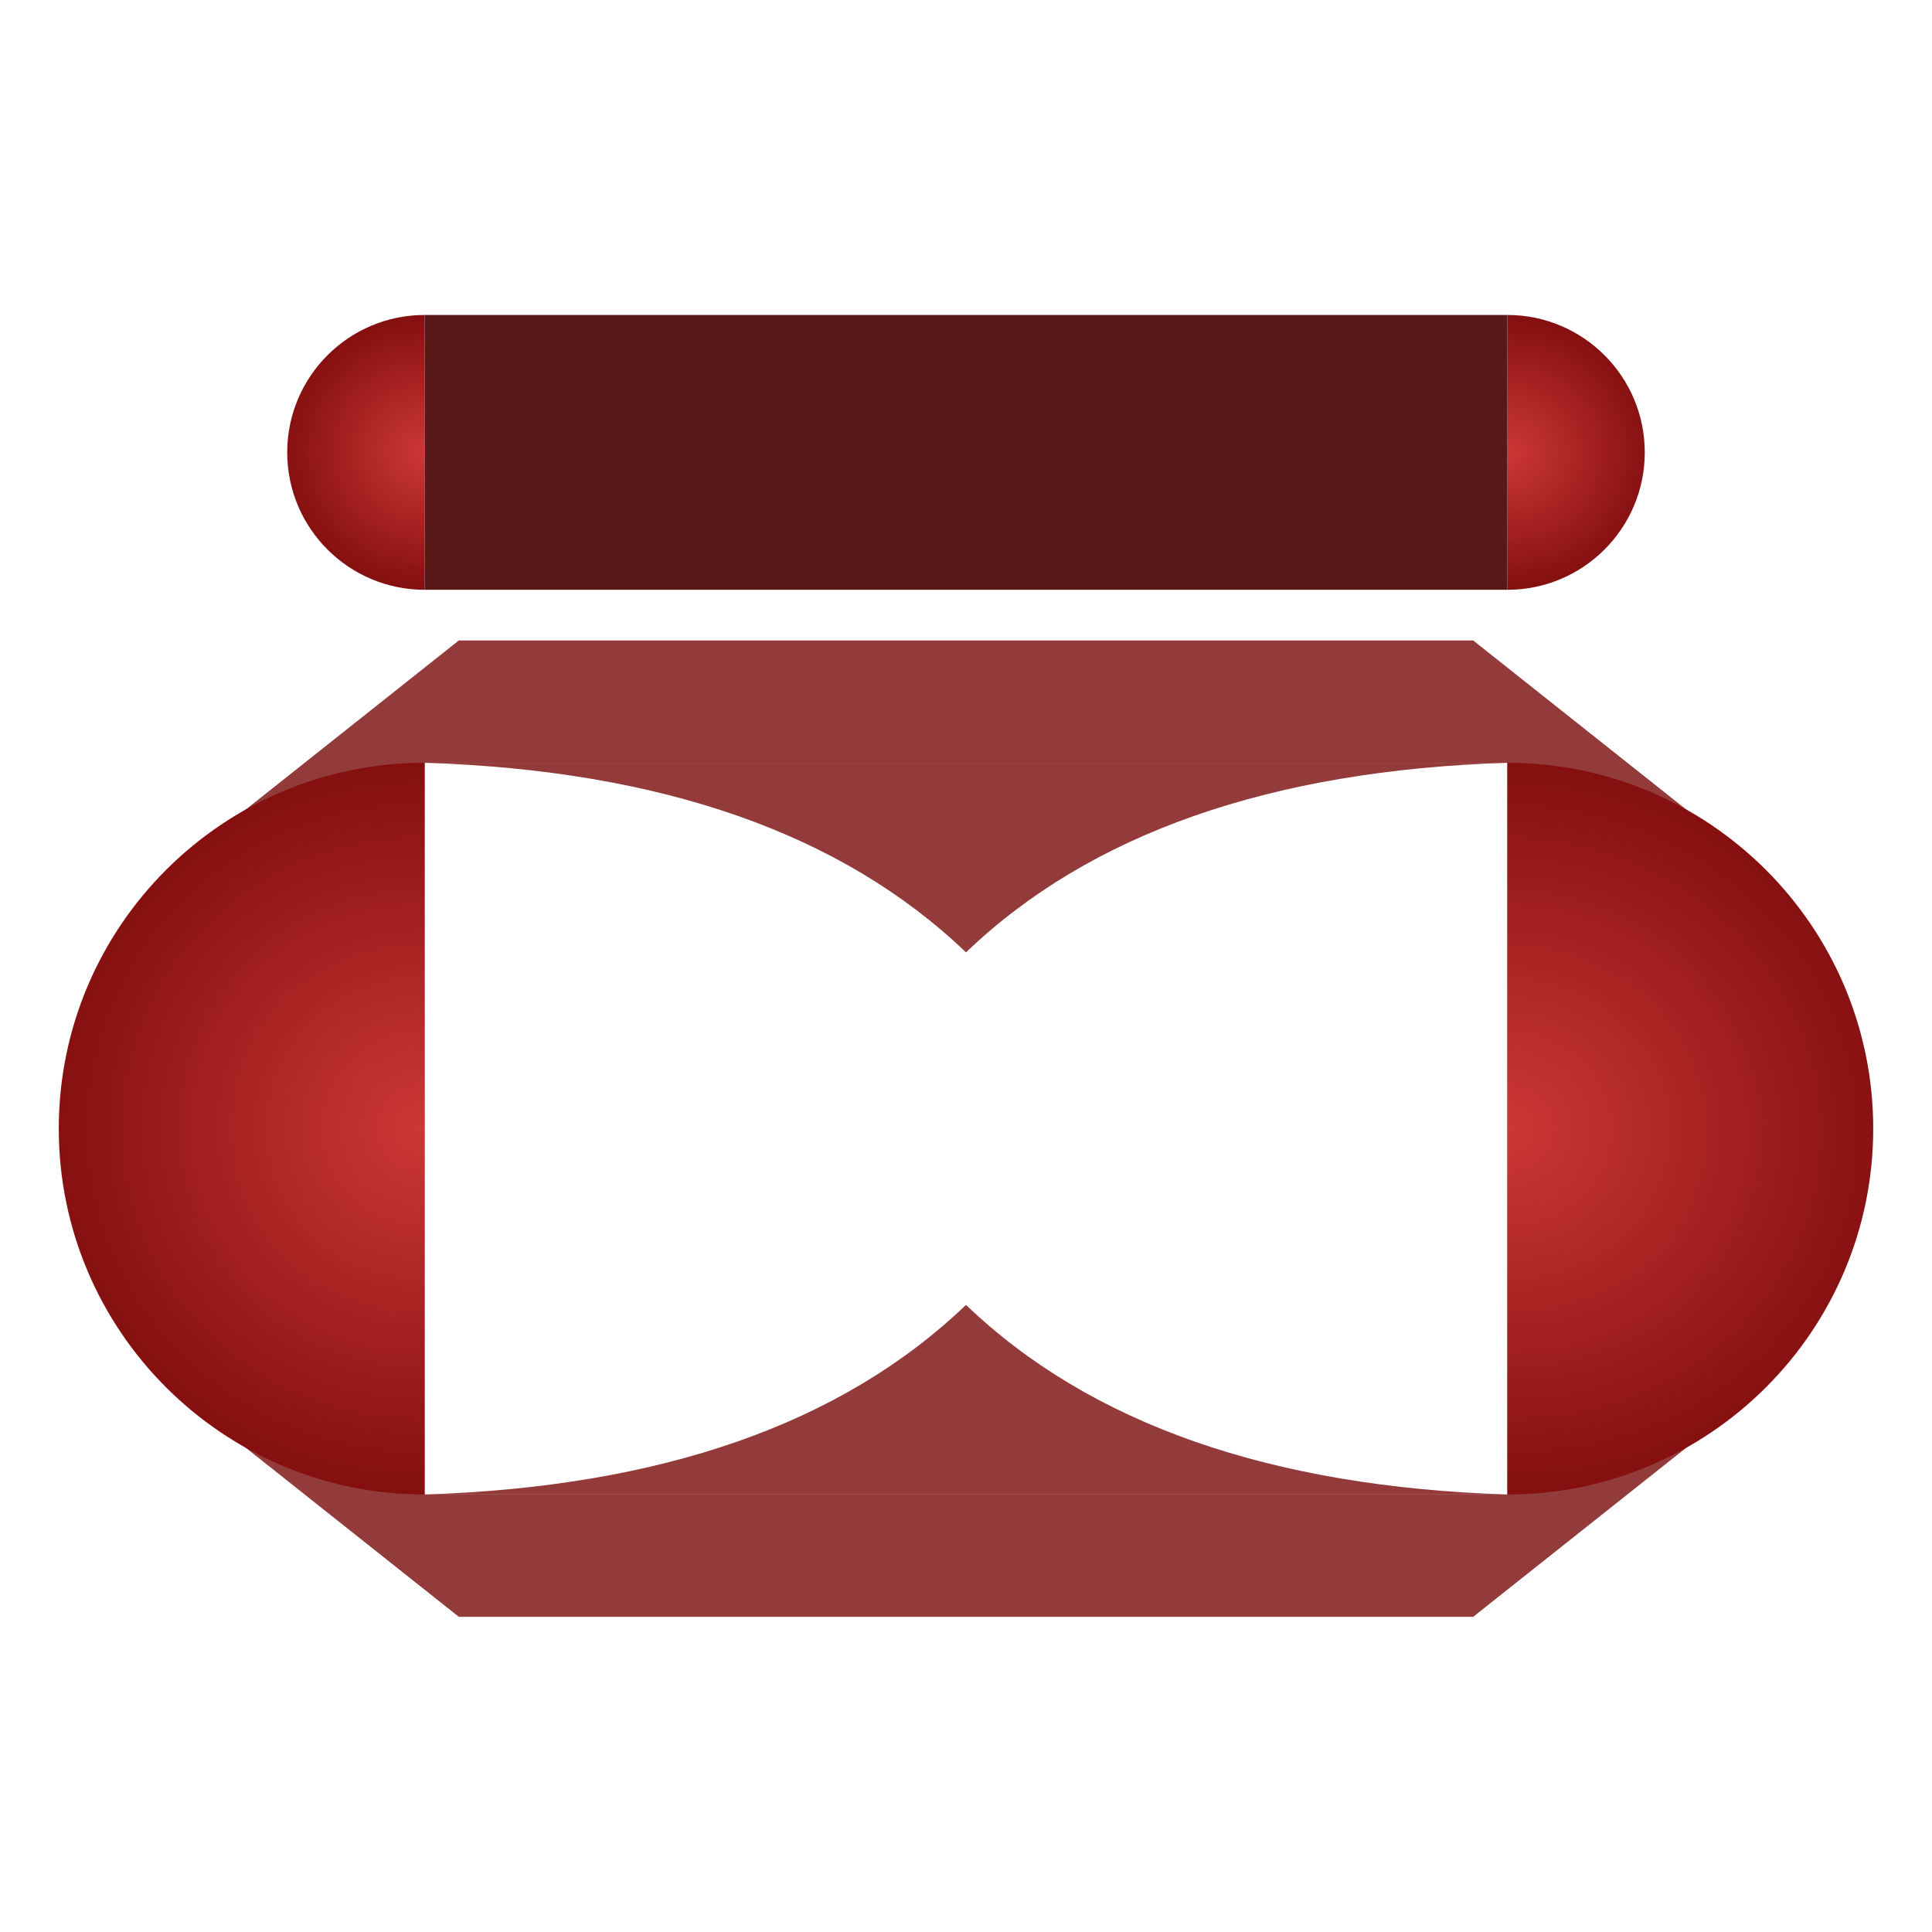
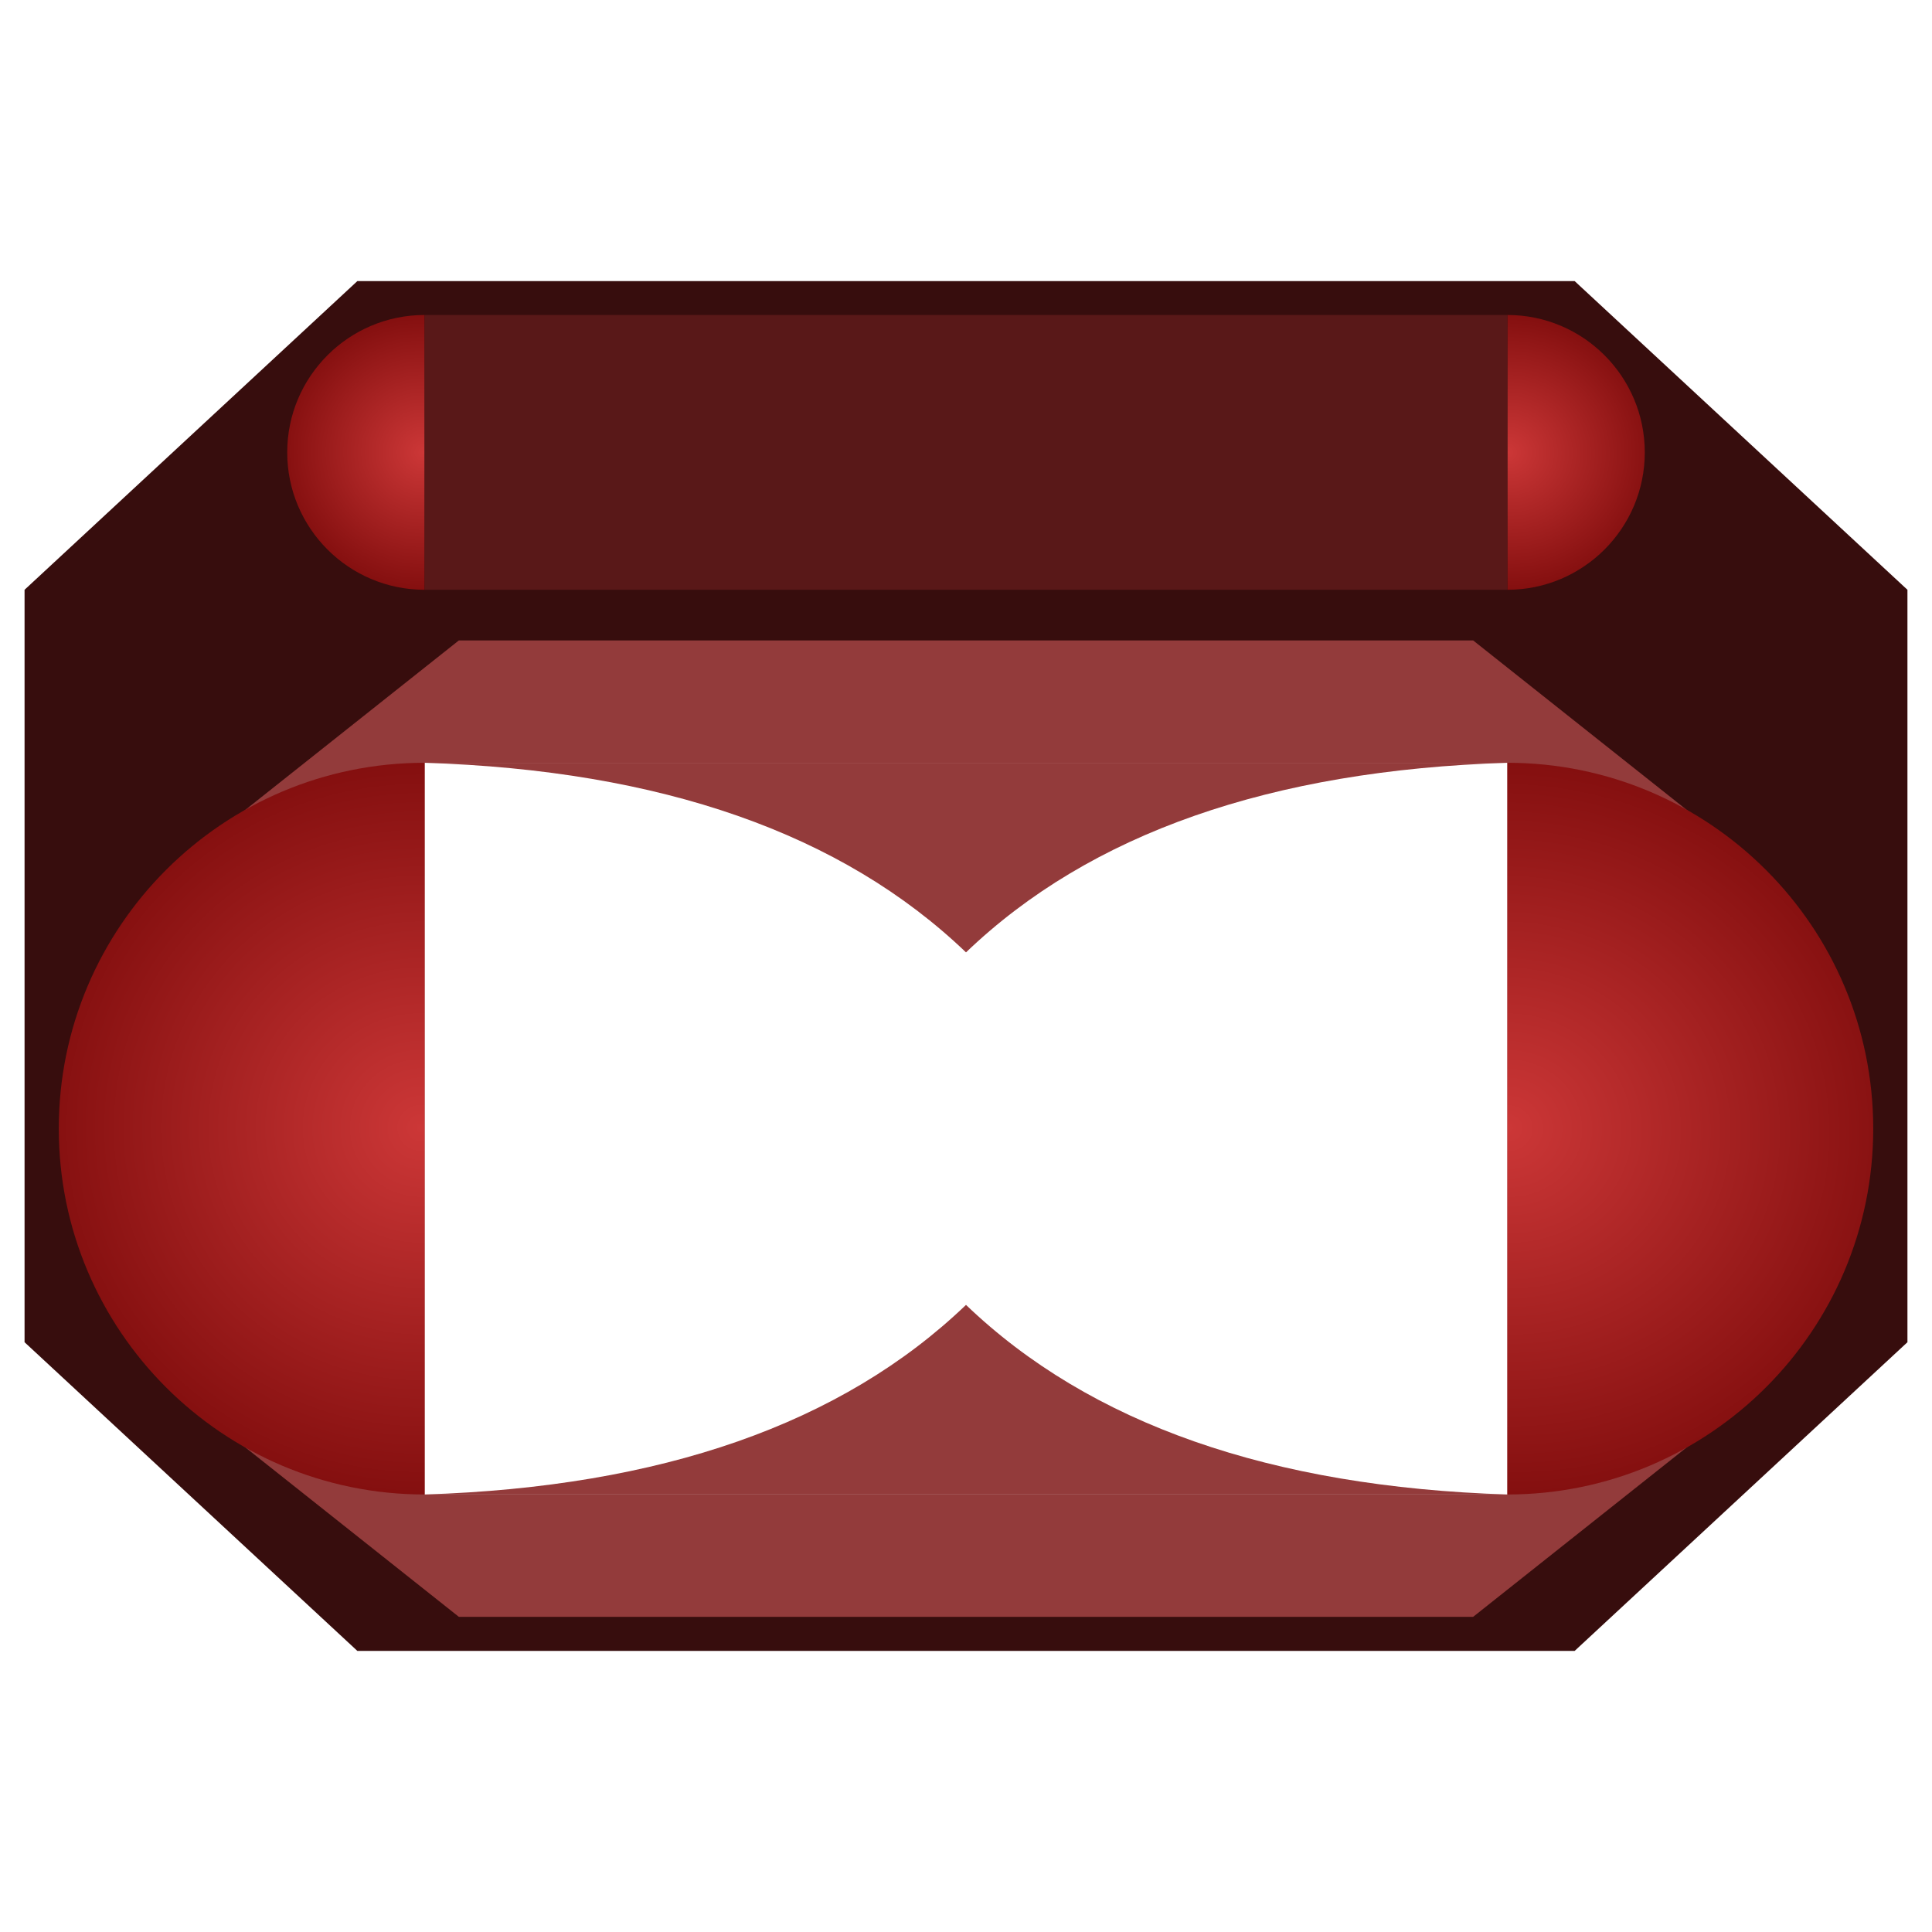
<svg xmlns="http://www.w3.org/2000/svg" style="isolation:isolate" viewBox="0 0 256 256" width="256" height="256">
  <defs>
-     <clipPath id="_clipPath_CDXOehajbnPuFpSszAsSdobNNxnKZwX7">
+     <clipPath id="_clipPath_uNtz5d5vs3l7PgROqJ1R5aKk5XEQe19B">
      <rect width="256" height="256" />
    </clipPath>
  </defs>
-   <g clip-path="url(#_clipPath_CDXOehajbnPuFpSszAsSdobNNxnKZwX7)">
+   <g clip-path="url(#_clipPath_uNtz5d5vs3l7PgROqJ1R5aKk5XEQe19B)">
+     <path d=" M 3.254 78.15 L 47.351 37.247 L 208.649 37.247 L 252.746 78.15 L 252.746 177.85 L 208.649 218.753 L 47.351 218.753 L 3.254 177.85 L 3.254 78.15 Z  M 52.668 99.385 L 202.936 99.385 L 202.936 202.043 L 52.668 202.043 L 52.668 99.385 Z " fill-rule="evenodd" fill="rgb(55,13,13)" />
    <path d=" M 24.058 114.017 L 60.801 84.861 L 195.199 84.861 L 231.942 114.017 L 231.942 185.083 L 195.199 214.239 L 60.801 214.239 L 24.058 185.083 L 24.058 114.017 Z  M 56.265 101.073 L 199.735 101.073 L 199.735 198.027 L 56.265 198.027 L 56.265 101.073 Z " fill-rule="evenodd" fill="rgb(147,59,59)" />
-     <radialGradient id="_rgradient_0" fx="50%" fy="50%" cx="50%" cy="50%" r="50%" gradientTransform="matrix(2.072874 0.004048583 0 1 -0.04493927 -0.002024291)">
+     <radialGradient id="_rgradient_8" fx="50%" fy="50%" cx="50%" cy="50%" r="50%" gradientTransform="matrix(2.072874 0.004048583 0 1 -0.04493927 -0.002024291)">
      <stop offset="0%" stop-opacity="1" style="stop-color:rgb(204,55,55)" />
      <stop offset="100%" stop-opacity="1" style="stop-color:rgb(132,15,15)" />
    </radialGradient>
-     <path d=" M 56.265 198.027 C 29.51 198.027 7.788 176.305 7.788 149.55 C 7.788 122.794 29.51 101.073 56.265 101.073 L 56.265 149.55 L 56.265 198.027 Z " fill="url(#_rgradient_0)" />
-     <radialGradient id="_rgradient_1" fx="50%" fy="50%" cx="50%" cy="50%" r="50%" gradientTransform="matrix(2.153846 0.01214575 0 1 -1.073279 -0.006072874)">
+     <path d=" M 56.265 198.027 C 29.51 198.027 7.788 176.305 7.788 149.55 C 7.788 122.794 29.51 101.073 56.265 101.073 L 56.265 149.55 L 56.265 198.027 Z " fill="url(#_rgradient_8)" />
+     <radialGradient id="_rgradient_9" fx="50%" fy="50%" cx="50%" cy="50%" r="50%" gradientTransform="matrix(2.153846 0.01214575 0 1 -1.073279 -0.006072874)">
      <stop offset="0%" stop-opacity="1" style="stop-color:rgb(204,55,55)" />
      <stop offset="100%" stop-opacity="1" style="stop-color:rgb(132,15,15)" />
    </radialGradient>
-     <path d=" M 199.735 101.073 C 226.49 101.073 248.212 122.794 248.212 149.55 C 248.212 176.305 226.49 198.027 199.735 198.027 L 199.735 149.55 L 199.735 101.073 Z " fill="url(#_rgradient_1)" />
-     <radialGradient id="_rgradient_2" fx="50%" fy="50%" cx="50%" cy="50%" r="50%" gradientTransform="matrix(2.072874 0.004048583 0 1 -0.04493927 -0.002024291)">
+     <path d=" M 199.735 101.073 C 226.49 101.073 248.212 122.794 248.212 149.55 C 248.212 176.305 226.49 198.027 199.735 198.027 L 199.735 149.55 L 199.735 101.073 Z " fill="url(#_rgradient_9)" />
+     <radialGradient id="_rgradient_10" fx="50%" fy="50%" cx="50%" cy="50%" r="50%" gradientTransform="matrix(2.072874 0.004048583 0 1 -0.04493927 -0.002024291)">
      <stop offset="0%" stop-opacity="1" style="stop-color:rgb(204,55,55)" />
      <stop offset="100%" stop-opacity="1" style="stop-color:rgb(132,15,15)" />
    </radialGradient>
-     <path d=" M 56.265 78.15 C 46.217 78.15 38.058 69.992 38.058 59.943 C 38.058 49.894 46.217 41.736 56.265 41.736 L 56.265 59.943 L 56.265 78.15 Z " fill="url(#_rgradient_2)" />
-     <radialGradient id="_rgradient_3" fx="50%" fy="50%" cx="50%" cy="50%" r="50%" gradientTransform="matrix(2.153846 0.01214575 0 1 -1.073279 -0.006072874)">
+     <path d=" M 56.265 78.15 C 46.217 78.15 38.058 69.992 38.058 59.943 C 38.058 49.894 46.217 41.736 56.265 41.736 L 56.265 59.943 L 56.265 78.15 Z " fill="url(#_rgradient_10)" />
+     <radialGradient id="_rgradient_11" fx="50%" fy="50%" cx="50%" cy="50%" r="50%" gradientTransform="matrix(2.153846 0.01214575 0 1 -1.073279 -0.006072874)">
      <stop offset="0%" stop-opacity="1" style="stop-color:rgb(204,55,55)" />
      <stop offset="100%" stop-opacity="1" style="stop-color:rgb(132,15,15)" />
    </radialGradient>
-     <path d=" M 199.735 41.736 C 209.783 41.736 217.942 49.894 217.942 59.943 C 217.942 69.992 209.783 78.15 199.735 78.15 L 199.735 59.943 L 199.735 41.736 Z " fill="url(#_rgradient_3)" />
+     <path d=" M 199.735 41.736 C 209.783 41.736 217.942 49.894 217.942 59.943 C 217.942 69.992 209.783 78.15 199.735 78.15 L 199.735 59.943 L 199.735 41.736 Z " fill="url(#_rgradient_11)" />
    <path d=" M 128 172.905 C 128 172.905 128 172.905 128 172.905 C 111.557 188.669 87.634 197.031 56.265 198.027 L 128 198.027 C 128 198.027 128 198.027 128 198.027 L 199.735 198.027 C 168.366 197.031 144.443 188.669 128 172.905 L 128 172.905 Z " fill="rgb(147,59,59)" />
    <path d=" M 128 126.194 C 128 126.194 128 126.194 128 126.194 C 144.443 110.431 168.366 102.068 199.735 101.073 L 128 101.073 L 128 101.073 L 56.265 101.073 C 87.634 102.068 111.557 110.431 128 126.194 Z " fill="rgb(147,59,59)" />
    <rect x="56.265" y="41.736" width="143.469" height="36.414" transform="matrix(1,0,0,1,0,0)" fill="rgb(89,24,24)" />
  </g>
</svg>
